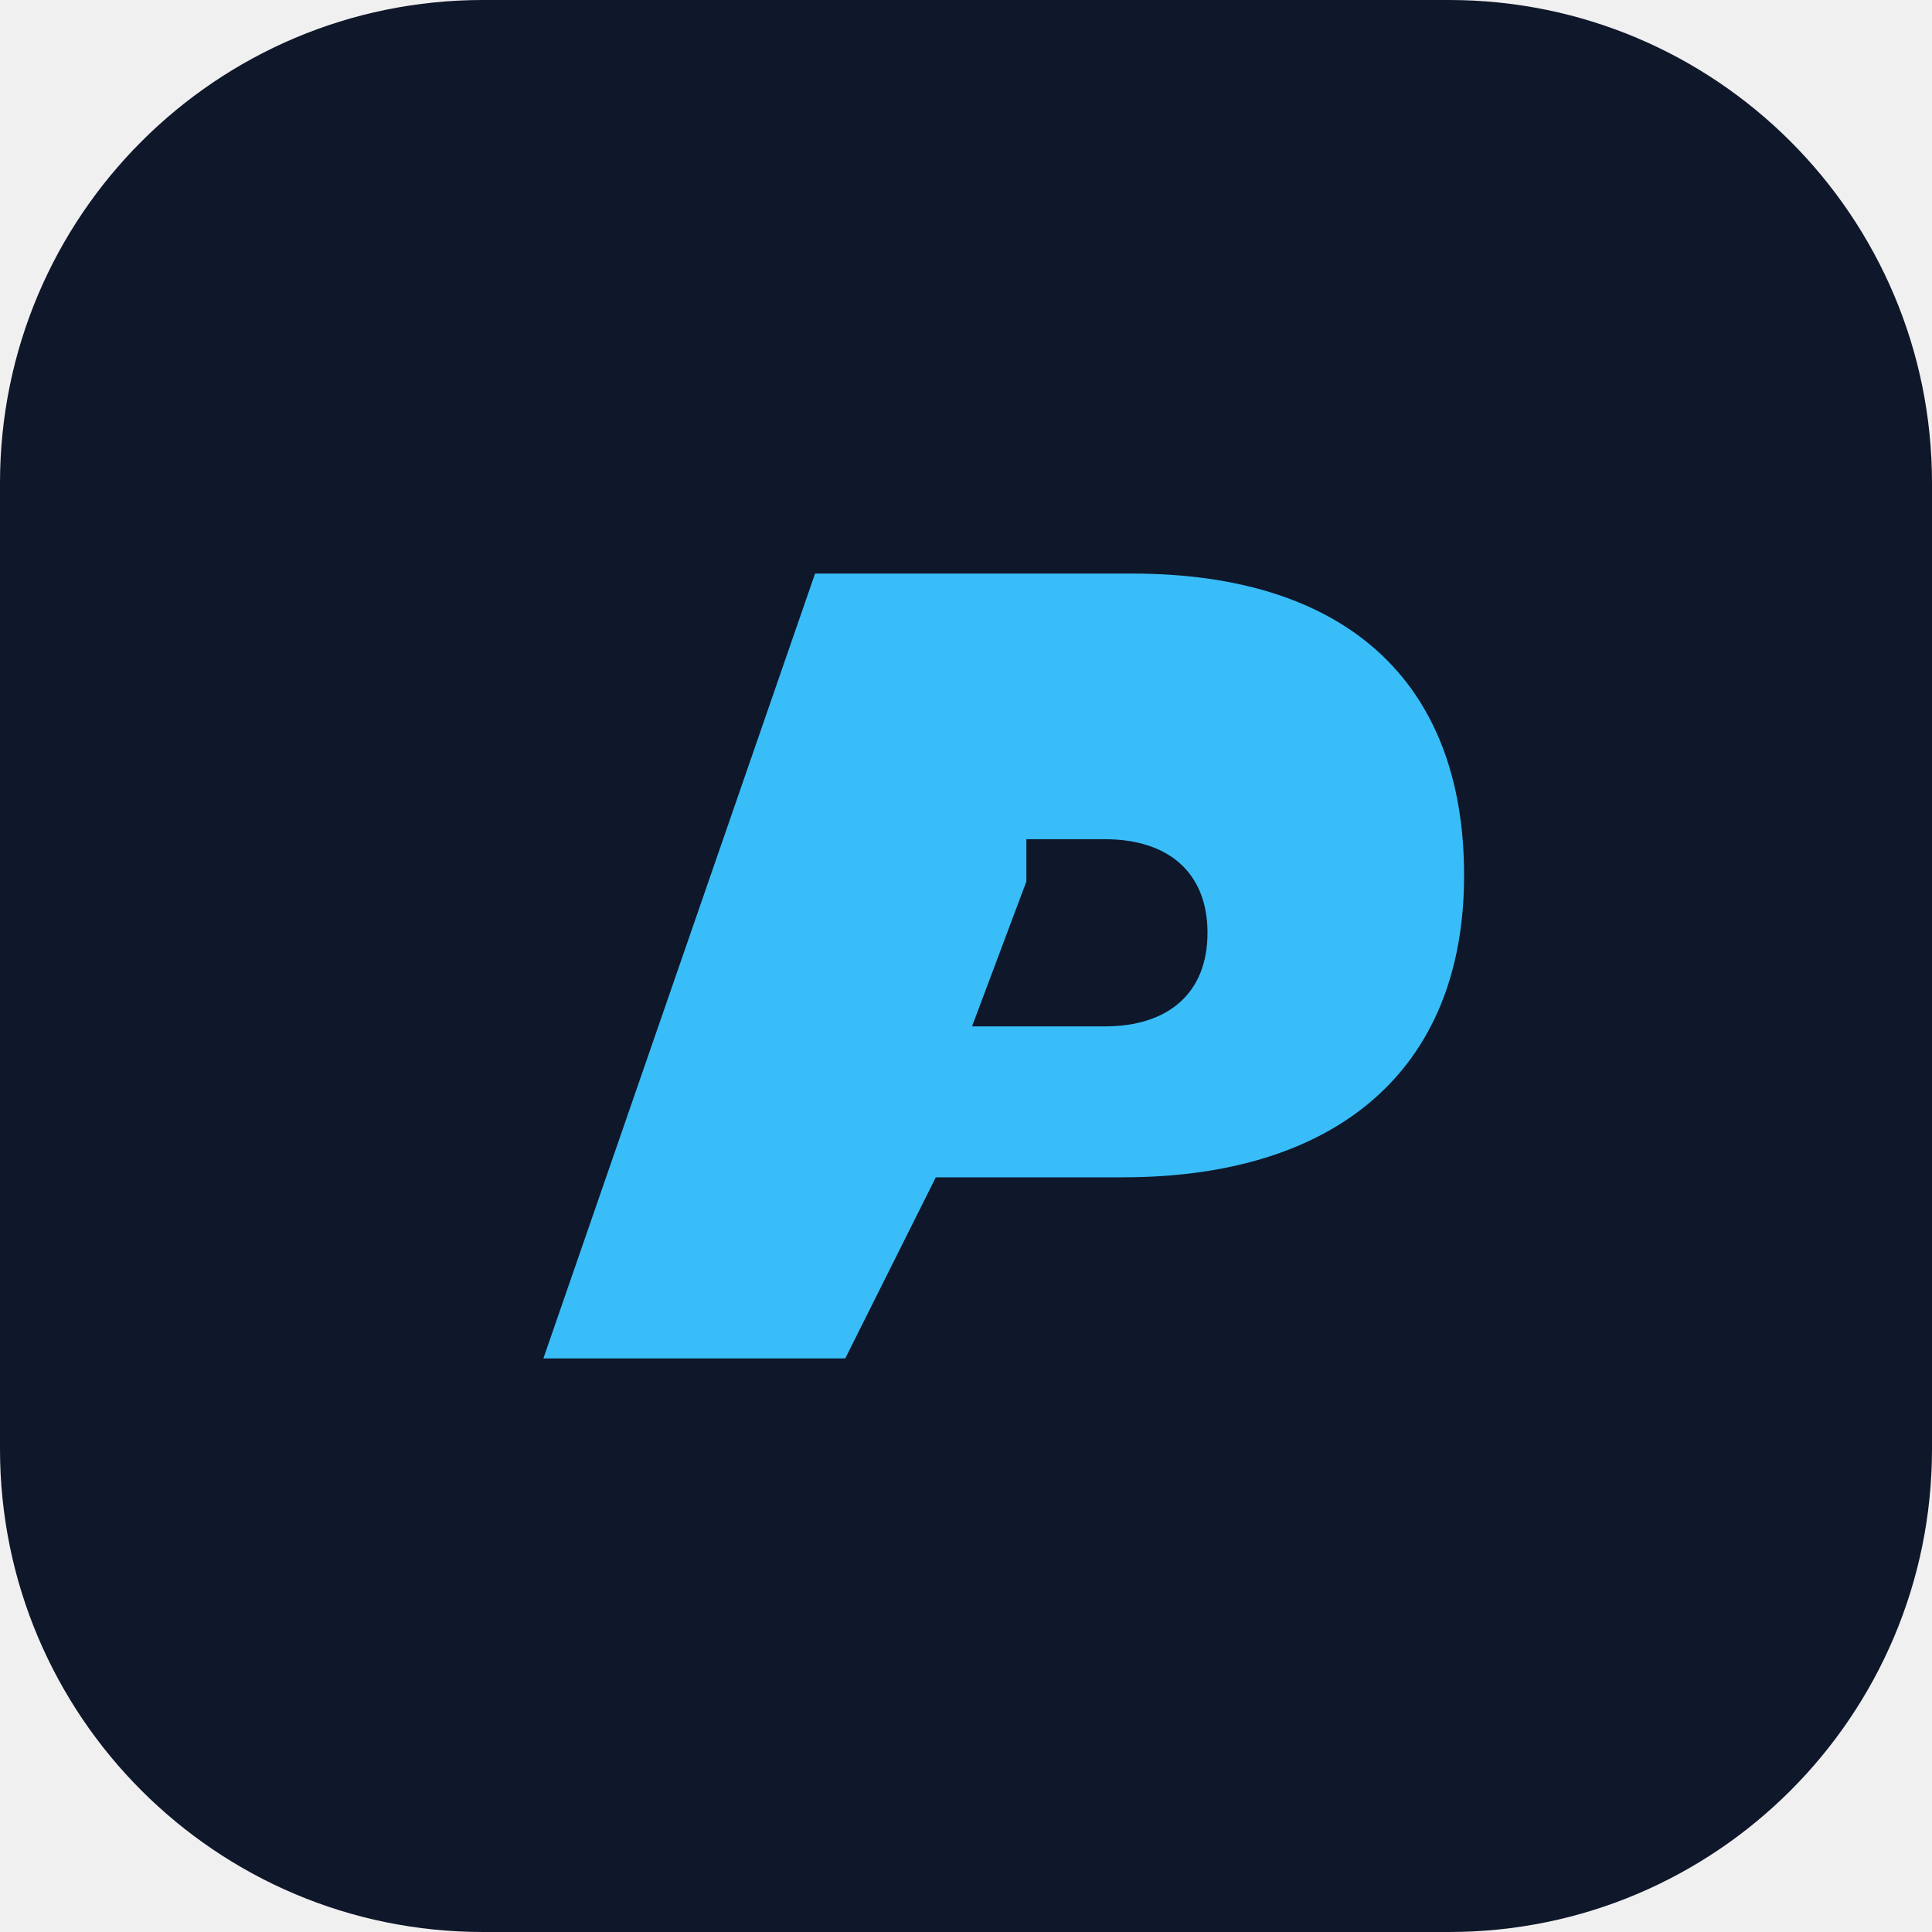
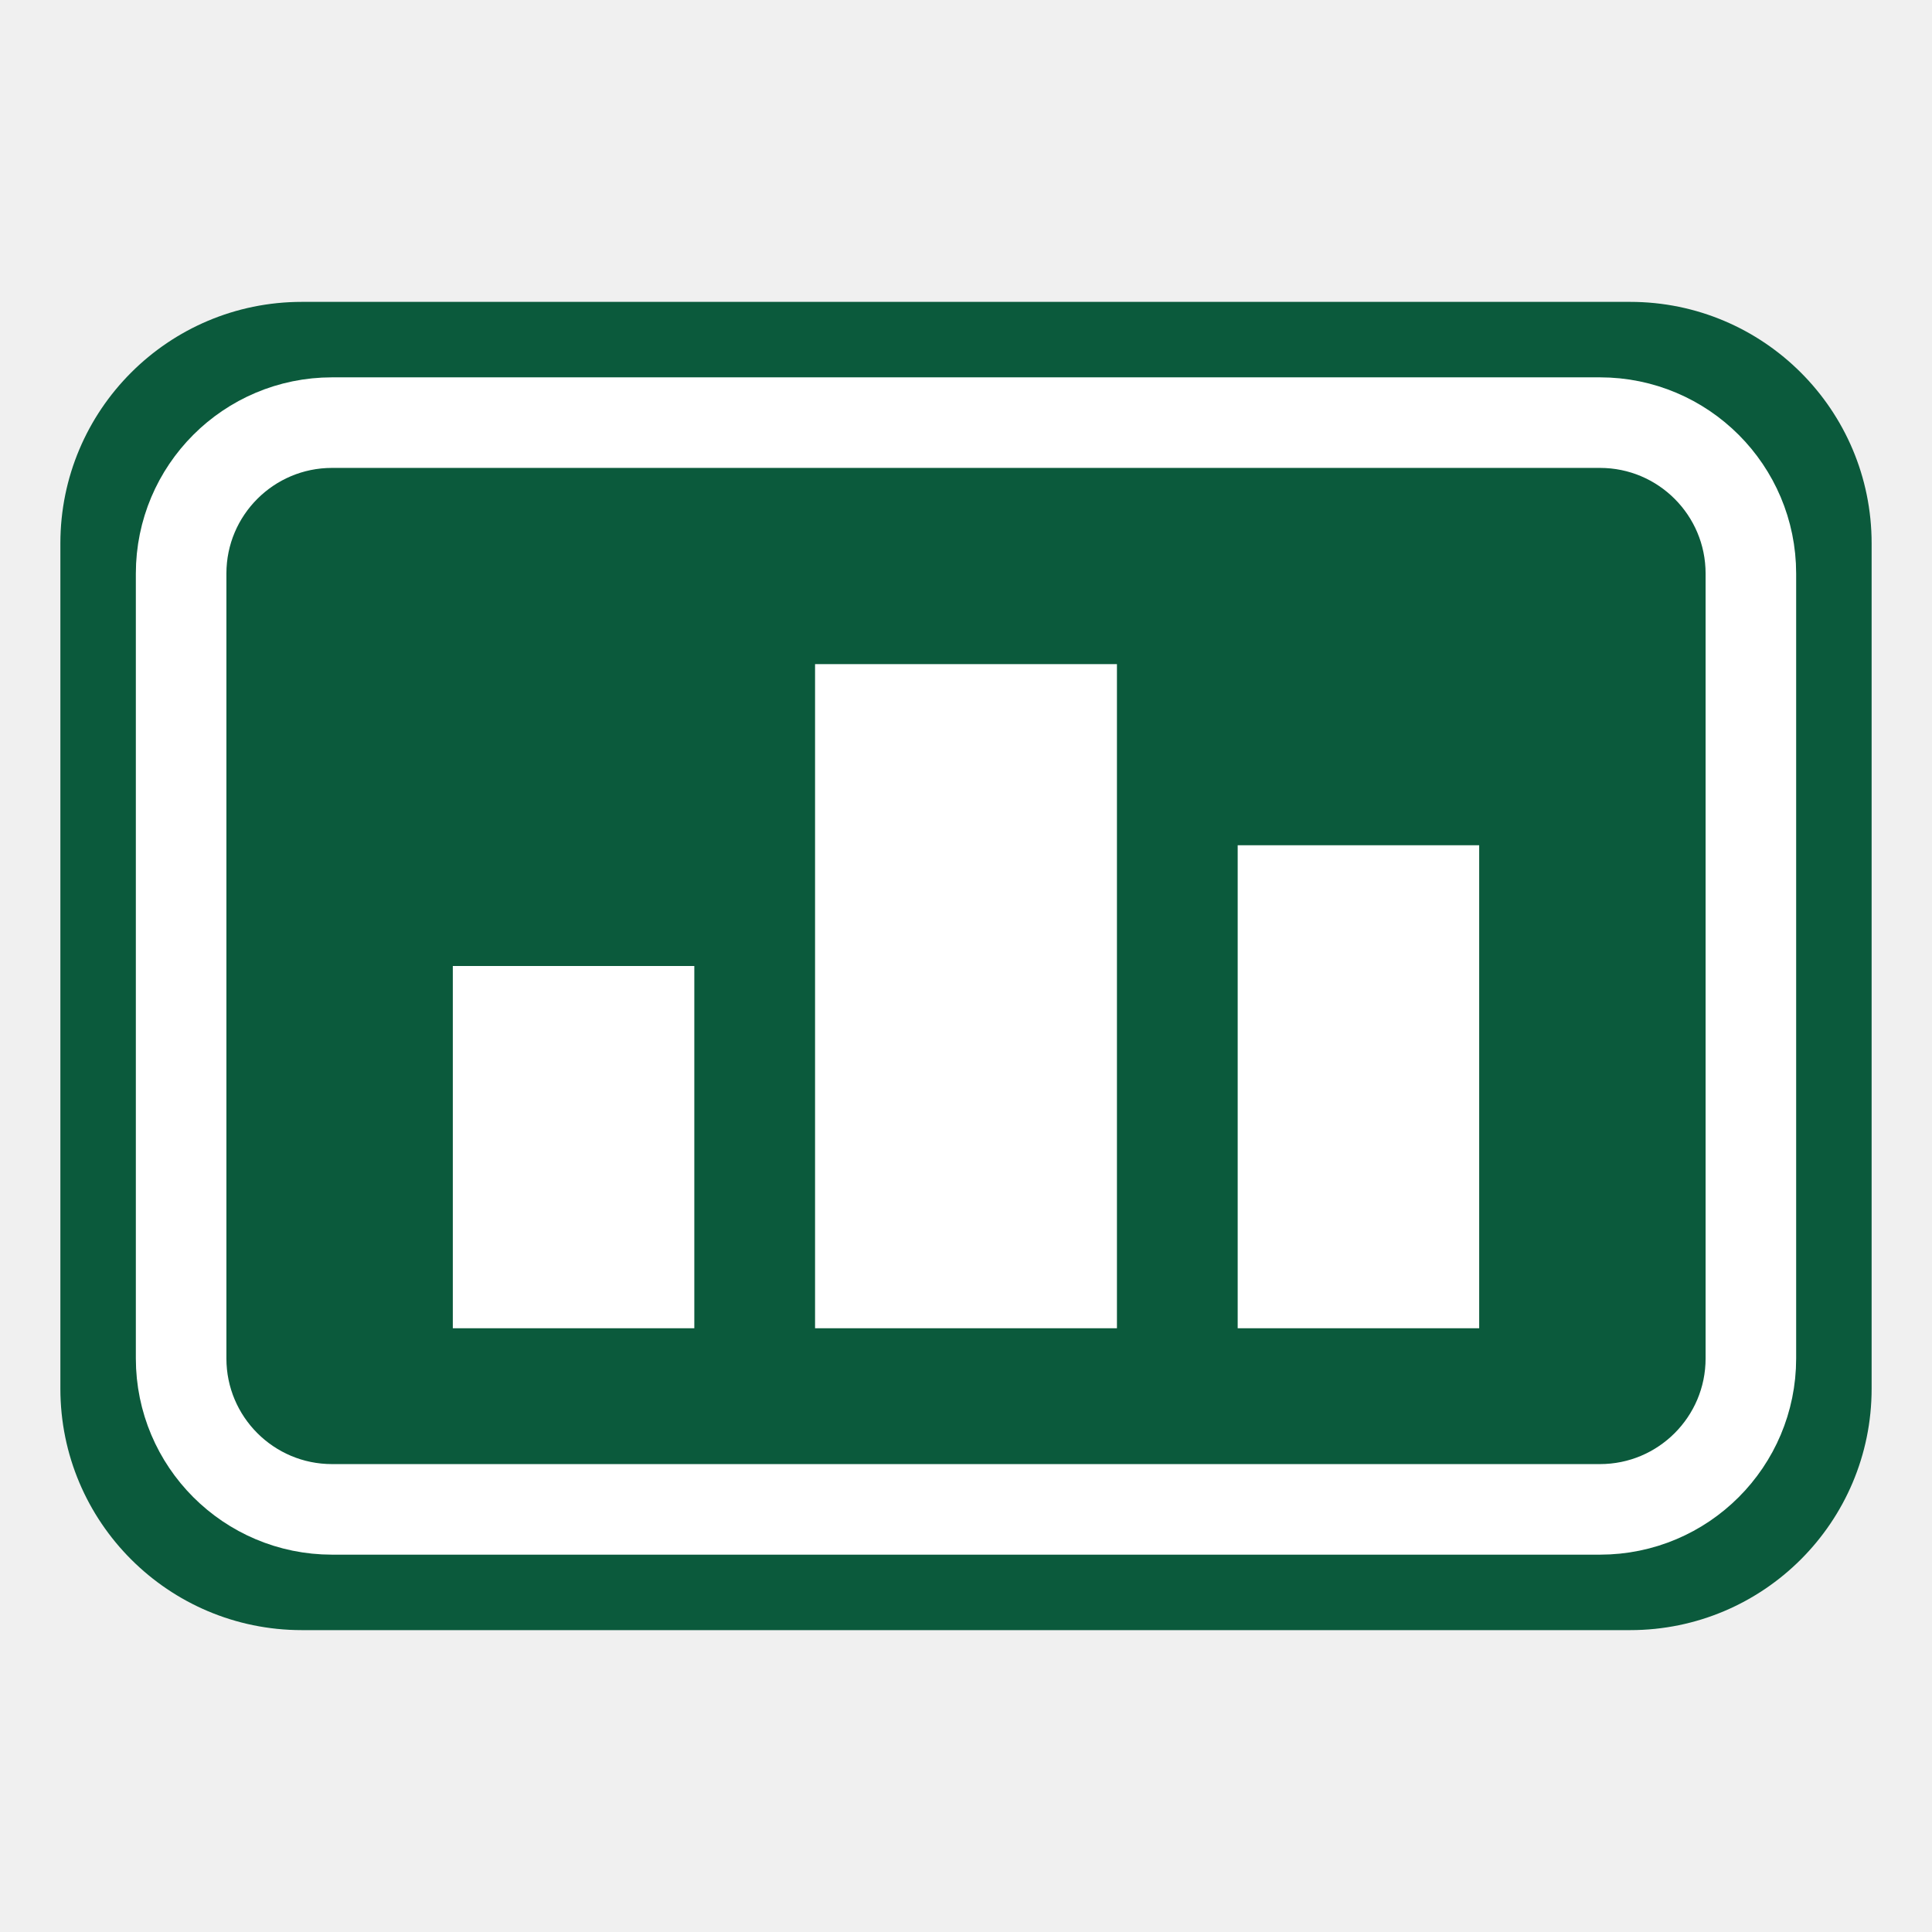
- <svg xmlns="http://www.w3.org/2000/svg" width="64" height="64" viewBox="0 0 64 64" fill="none">
-   <rect width="64" height="64" rx="16" fill="#0F172A" />
-   <path d="M18 45L27 19H37.5C44.5 19 48.5 22.5 48.5 29C48.5 35.5 44.2 39 37.2 39H31L28 45H18ZM34 29.2L32.2 34H36.6C38.7 34 40 32.9 40 30.9C40 28.9 38.7 27.8 36.6 27.8H34Z" fill="#38BDF8" />
+ <svg xmlns="http://www.w3.org/2000/svg" viewBox="0 0 64 64">
+   <rect x="2" y="10" width="60" height="44" rx="8" fill="#0b5a3c" />
+   <rect x="6" y="14" width="52" height="36" rx="5" fill="none" stroke="#fff" stroke-width="3" />
+   <path d="M15 44V32h8v12M27 44V22h10v22M41 44V28h8v16" fill="#fff" />
</svg>
